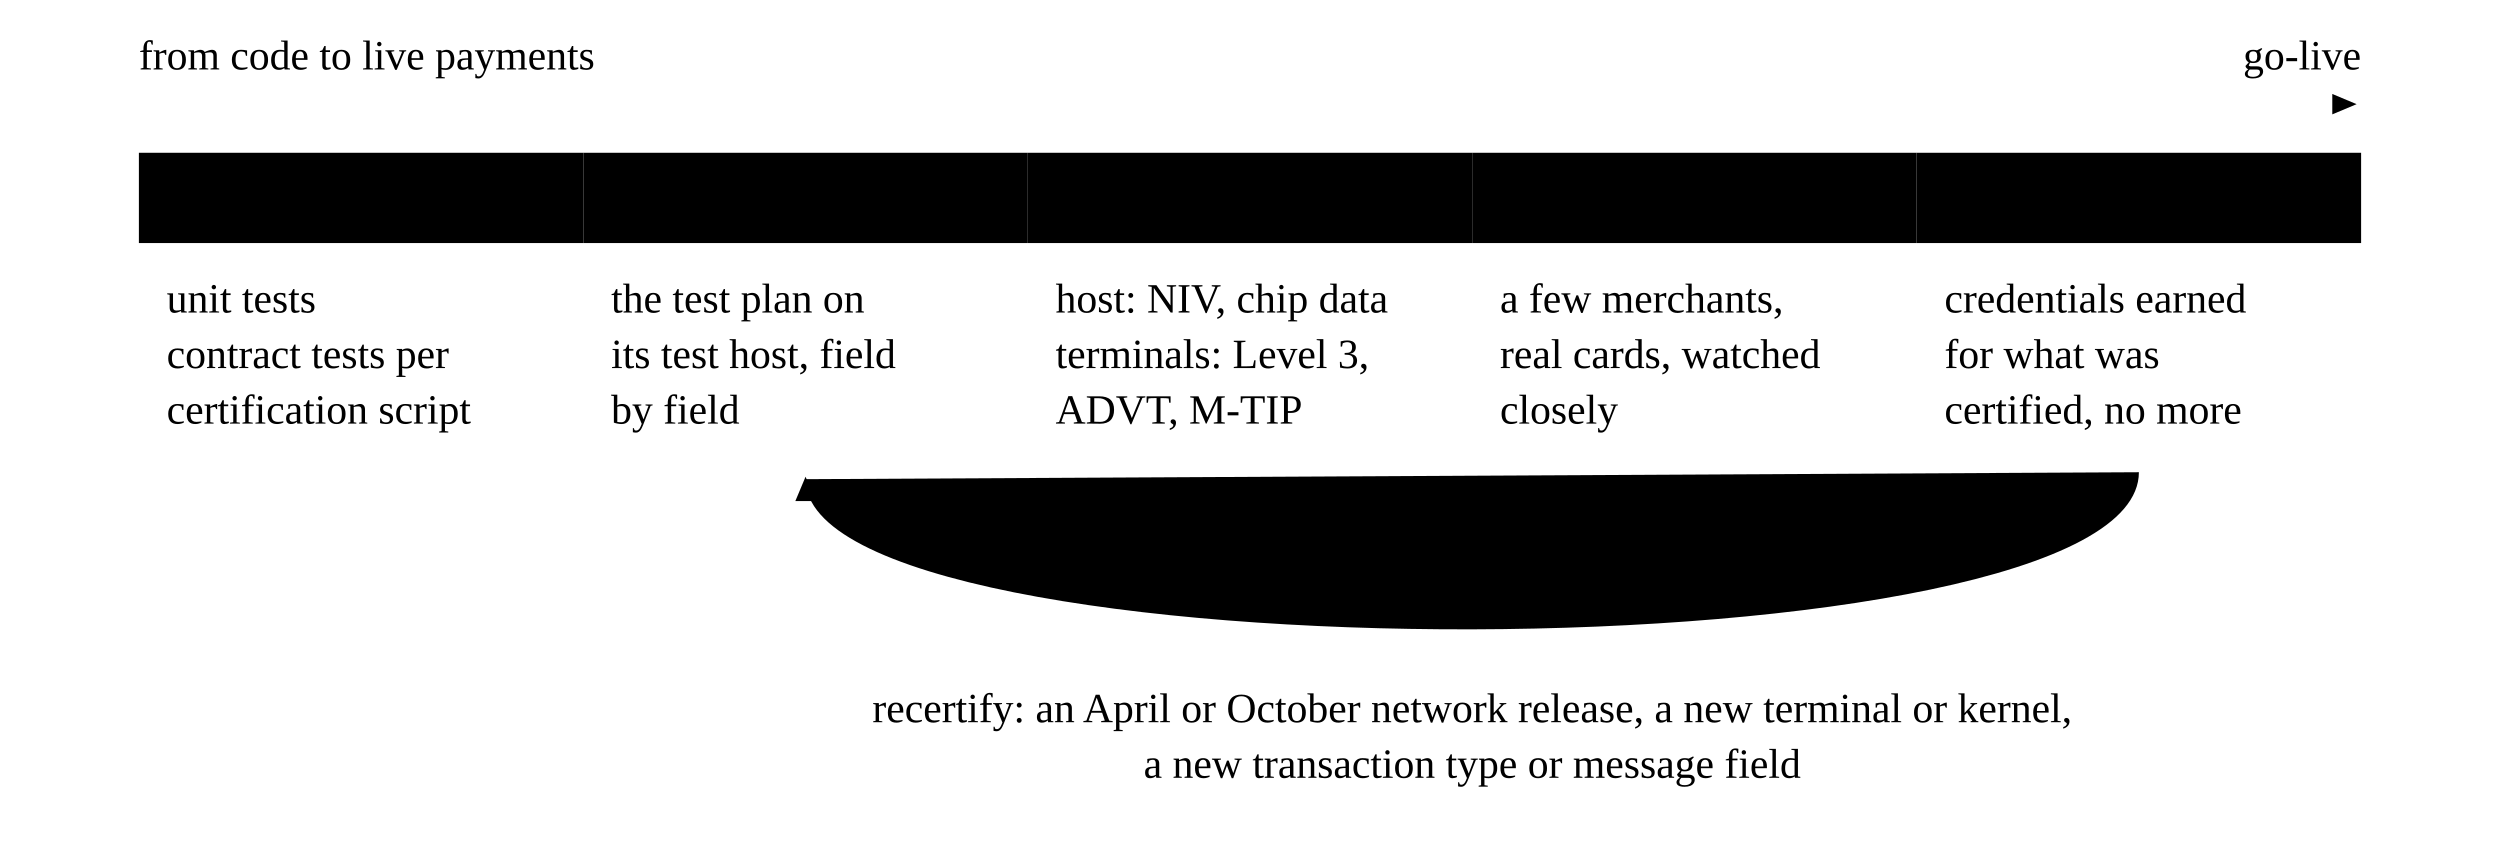
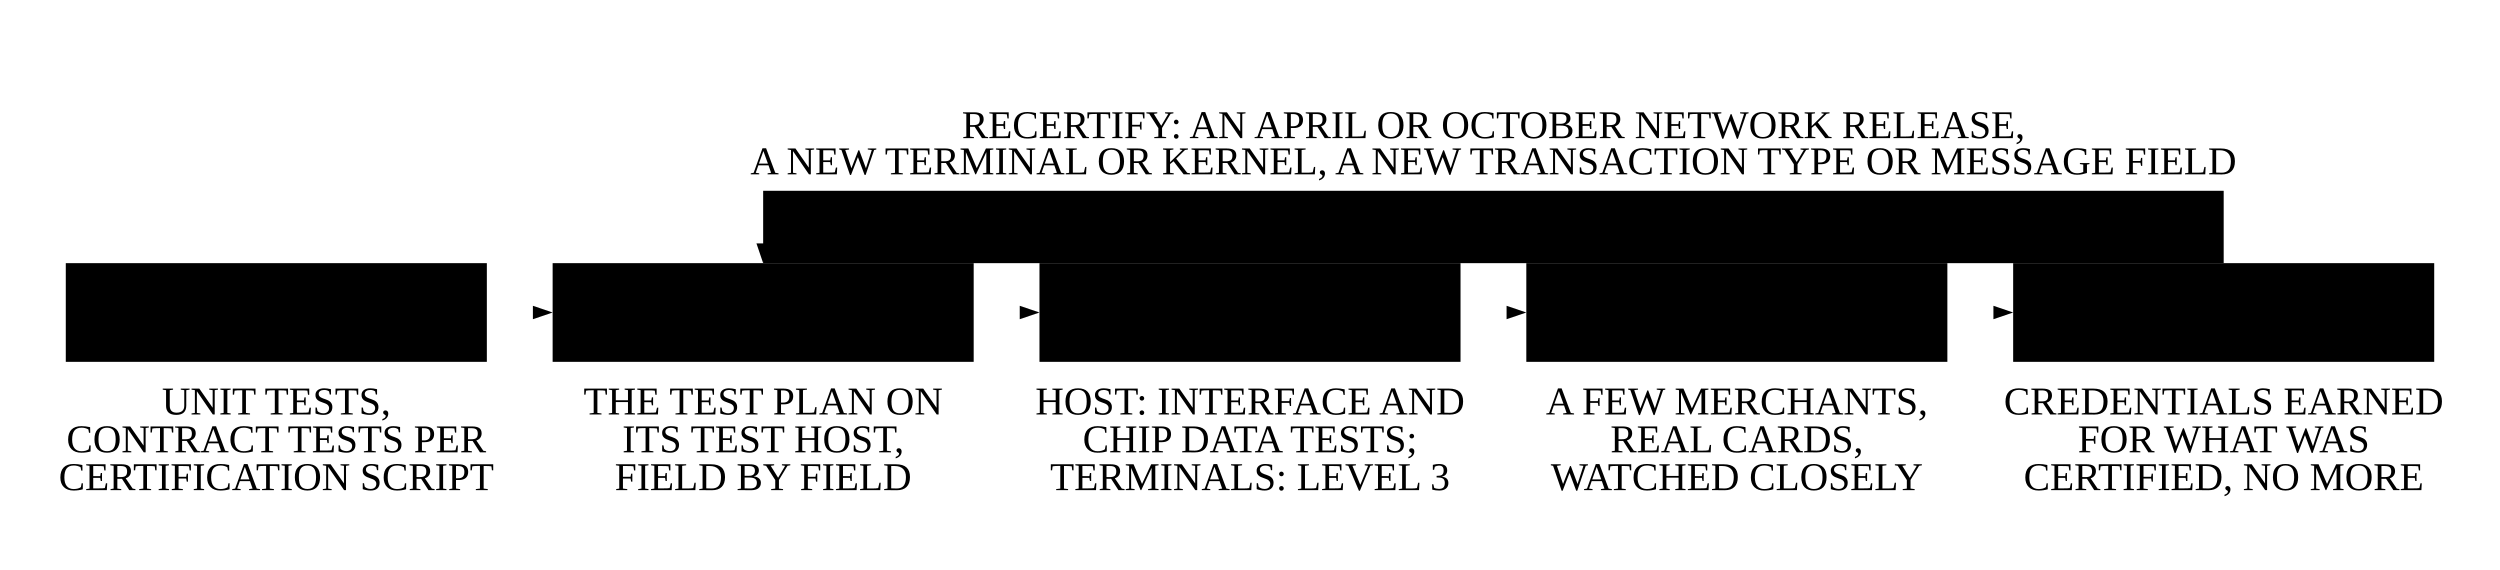
- <svg xmlns="http://www.w3.org/2000/svg" viewBox="0 0 720 248">
+ <svg xmlns="http://www.w3.org/2000/svg" class="dwg" viewBox="0 0 760 173">
  <defs>
-     <marker id="cp-ah" viewBox="0 0 10 10" refX="9" refY="5" markerWidth="7" markerHeight="7" markerUnits="userSpaceOnUse" orient="auto-start-reverse">
-       <path class="ah" d="M0,0.8L10,5L0,9.2Z" />
+     <marker id="cp-ah" viewBox="0 0 10 10" refX="10" refY="5" markerWidth="6" markerHeight="6" markerUnits="userSpaceOnUse" orient="auto-start-reverse">
+       <path class="ah ink" d="M0,1.6L10,5L0,8.4Z" />
    </marker>
-     <marker id="cp-ah-hl" viewBox="0 0 10 10" refX="9" refY="5" markerWidth="7" markerHeight="7" markerUnits="userSpaceOnUse" orient="auto-start-reverse">
-       <path class="ah hl" d="M0,0.8L10,5L0,9.2Z" />
+     <marker id="cp-ah-hl" viewBox="0 0 10 10" refX="10" refY="5" markerWidth="6" markerHeight="6" markerUnits="userSpaceOnUse" orient="auto-start-reverse">
+       <path class="ah hl" d="M0,1.6L10,5L0,8.4Z" />
    </marker>
+     <pattern id="cp-hatch" width="5" height="5" patternUnits="userSpaceOnUse" patternTransform="rotate(45)">
+       <path class="hatch-ln" d="M0,0V5" />
+     </pattern>
  </defs>
-   <text class="cap" x="40" y="20">from code to live payments</text>
-   <text class="cap hl" x="680" y="20" text-anchor="end">go-live</text>
-   <path class="ln hl" d="M40,30H678" marker-end="url(#cp-ah-hl)" />
-   <rect class="cell" x="40" y="44" width="128" height="26" />
-   <text class="t b" x="104" y="57" text-anchor="middle" dominant-baseline="central">your tests</text>
-   <rect class="cell" x="168" y="44" width="128" height="26" />
-   <text class="t b" x="232" y="57" text-anchor="middle" dominant-baseline="central">processor</text>
-   <rect class="cell" x="296" y="44" width="128" height="26" />
-   <text class="t b" x="360" y="57" text-anchor="middle" dominant-baseline="central">network, EMV</text>
-   <rect class="cell" x="424" y="44" width="128" height="26" />
-   <text class="t b" x="488" y="57" text-anchor="middle" dominant-baseline="central">pilot</text>
-   <rect class="cell hl" x="552" y="44" width="128" height="26" />
-   <text class="t b hl" x="616" y="57" text-anchor="middle" dominant-baseline="central">production</text>
-   <text class="n" x="48" y="90">unit tests</text>
-   <text class="n" x="48" y="106">contract tests per</text>
-   <text class="n" x="48" y="122">certification script</text>
-   <text class="n" x="176" y="90">the test plan on</text>
-   <text class="n" x="176" y="106">its test host, field</text>
-   <text class="n" x="176" y="122">by field</text>
-   <text class="n" x="304" y="90">host: NIV, chip data</text>
-   <text class="n" x="304" y="106">terminals: Level 3,</text>
-   <text class="n" x="304" y="122">ADVT, M-TIP</text>
-   <text class="n" x="432" y="90">a few merchants,</text>
-   <text class="n" x="432" y="106">real cards, watched</text>
-   <text class="n" x="432" y="122">closely</text>
-   <text class="n" x="560" y="90">credentials earned</text>
-   <text class="n" x="560" y="106">for what was</text>
-   <text class="n" x="560" y="122">certified, no more</text>
-   <path class="ln dash" d="M616,136C616,196 232,196 232,138" marker-end="url(#cp-ah)" />
-   <text class="n" x="424" y="208" text-anchor="middle">recertify: an April or October network release, a new terminal or kernel,</text>
-   <text class="n" x="424" y="224" text-anchor="middle">a new transaction type or message field</text>
+   <rect class="obj fill-2" x="20" y="80" width="128" height="30" />
+   <text class="sl ink" x="84" y="98" text-anchor="middle">YOUR TESTS</text>
+   <rect class="obj fill-2" x="168" y="80" width="128" height="30" />
+   <text class="sl ink" x="232" y="98" text-anchor="middle">PROCESSOR</text>
+   <rect class="obj fill-2" x="316" y="80" width="128" height="30" />
+   <text class="sl ink" x="380" y="98" text-anchor="middle">NETWORK, EMV</text>
+   <rect class="obj fill-2" x="464" y="80" width="128" height="30" />
+   <text class="sl ink" x="528" y="98" text-anchor="middle">PILOT</text>
+   <rect class="obj hl" x="612" y="80" width="128" height="30" />
+   <text class="sl ink hl" x="676" y="98" text-anchor="middle">PRODUCTION</text>
+   <path class="flow" d="M148,95L168,95" marker-end="url(#cp-ah)" />
+   <path class="flow" d="M296,95L316,95" marker-end="url(#cp-ah)" />
+   <path class="flow" d="M444,95L464,95" marker-end="url(#cp-ah)" />
+   <path class="flow" d="M592,95L612,95" marker-end="url(#cp-ah)" />
+   <text class="sl" x="84" y="126" text-anchor="middle">UNIT TESTS,</text>
+   <text class="sl" x="84" y="137.5" text-anchor="middle">CONTRACT TESTS PER</text>
+   <text class="sl" x="84" y="149" text-anchor="middle">CERTIFICATION SCRIPT</text>
+   <text class="sl" x="232" y="126" text-anchor="middle">THE TEST PLAN ON</text>
+   <text class="sl" x="232" y="137.5" text-anchor="middle">ITS TEST HOST,</text>
+   <text class="sl" x="232" y="149" text-anchor="middle">FIELD BY FIELD</text>
+   <text class="sl" x="380" y="126" text-anchor="middle">HOST: INTERFACE AND</text>
+   <text class="sl" x="380" y="137.5" text-anchor="middle">CHIP DATA TESTS;</text>
+   <text class="sl" x="380" y="149" text-anchor="middle">TERMINALS: LEVEL 3</text>
+   <text class="sl" x="528" y="126" text-anchor="middle">A FEW MERCHANTS,</text>
+   <text class="sl" x="528" y="137.5" text-anchor="middle">REAL CARDS,</text>
+   <text class="sl" x="528" y="149" text-anchor="middle">WATCHED CLOSELY</text>
+   <text class="sl hl" x="676" y="126" text-anchor="middle">CREDENTIALS EARNED</text>
+   <text class="sl hl" x="676" y="137.5" text-anchor="middle">FOR WHAT WAS</text>
+   <text class="sl hl" x="676" y="149" text-anchor="middle">CERTIFIED, NO MORE</text>
+   <path class="flow alt" d="M676,80L676,58L232,58L232,80" marker-end="url(#cp-ah)" />
+   <text class="sl ko" x="454" y="42" text-anchor="middle">RECERTIFY: AN APRIL OR OCTOBER NETWORK RELEASE,</text>
+   <text class="sl ko" x="454" y="53" text-anchor="middle">A NEW TERMINAL OR KERNEL, A NEW TRANSACTION TYPE OR MESSAGE FIELD</text>
</svg>
